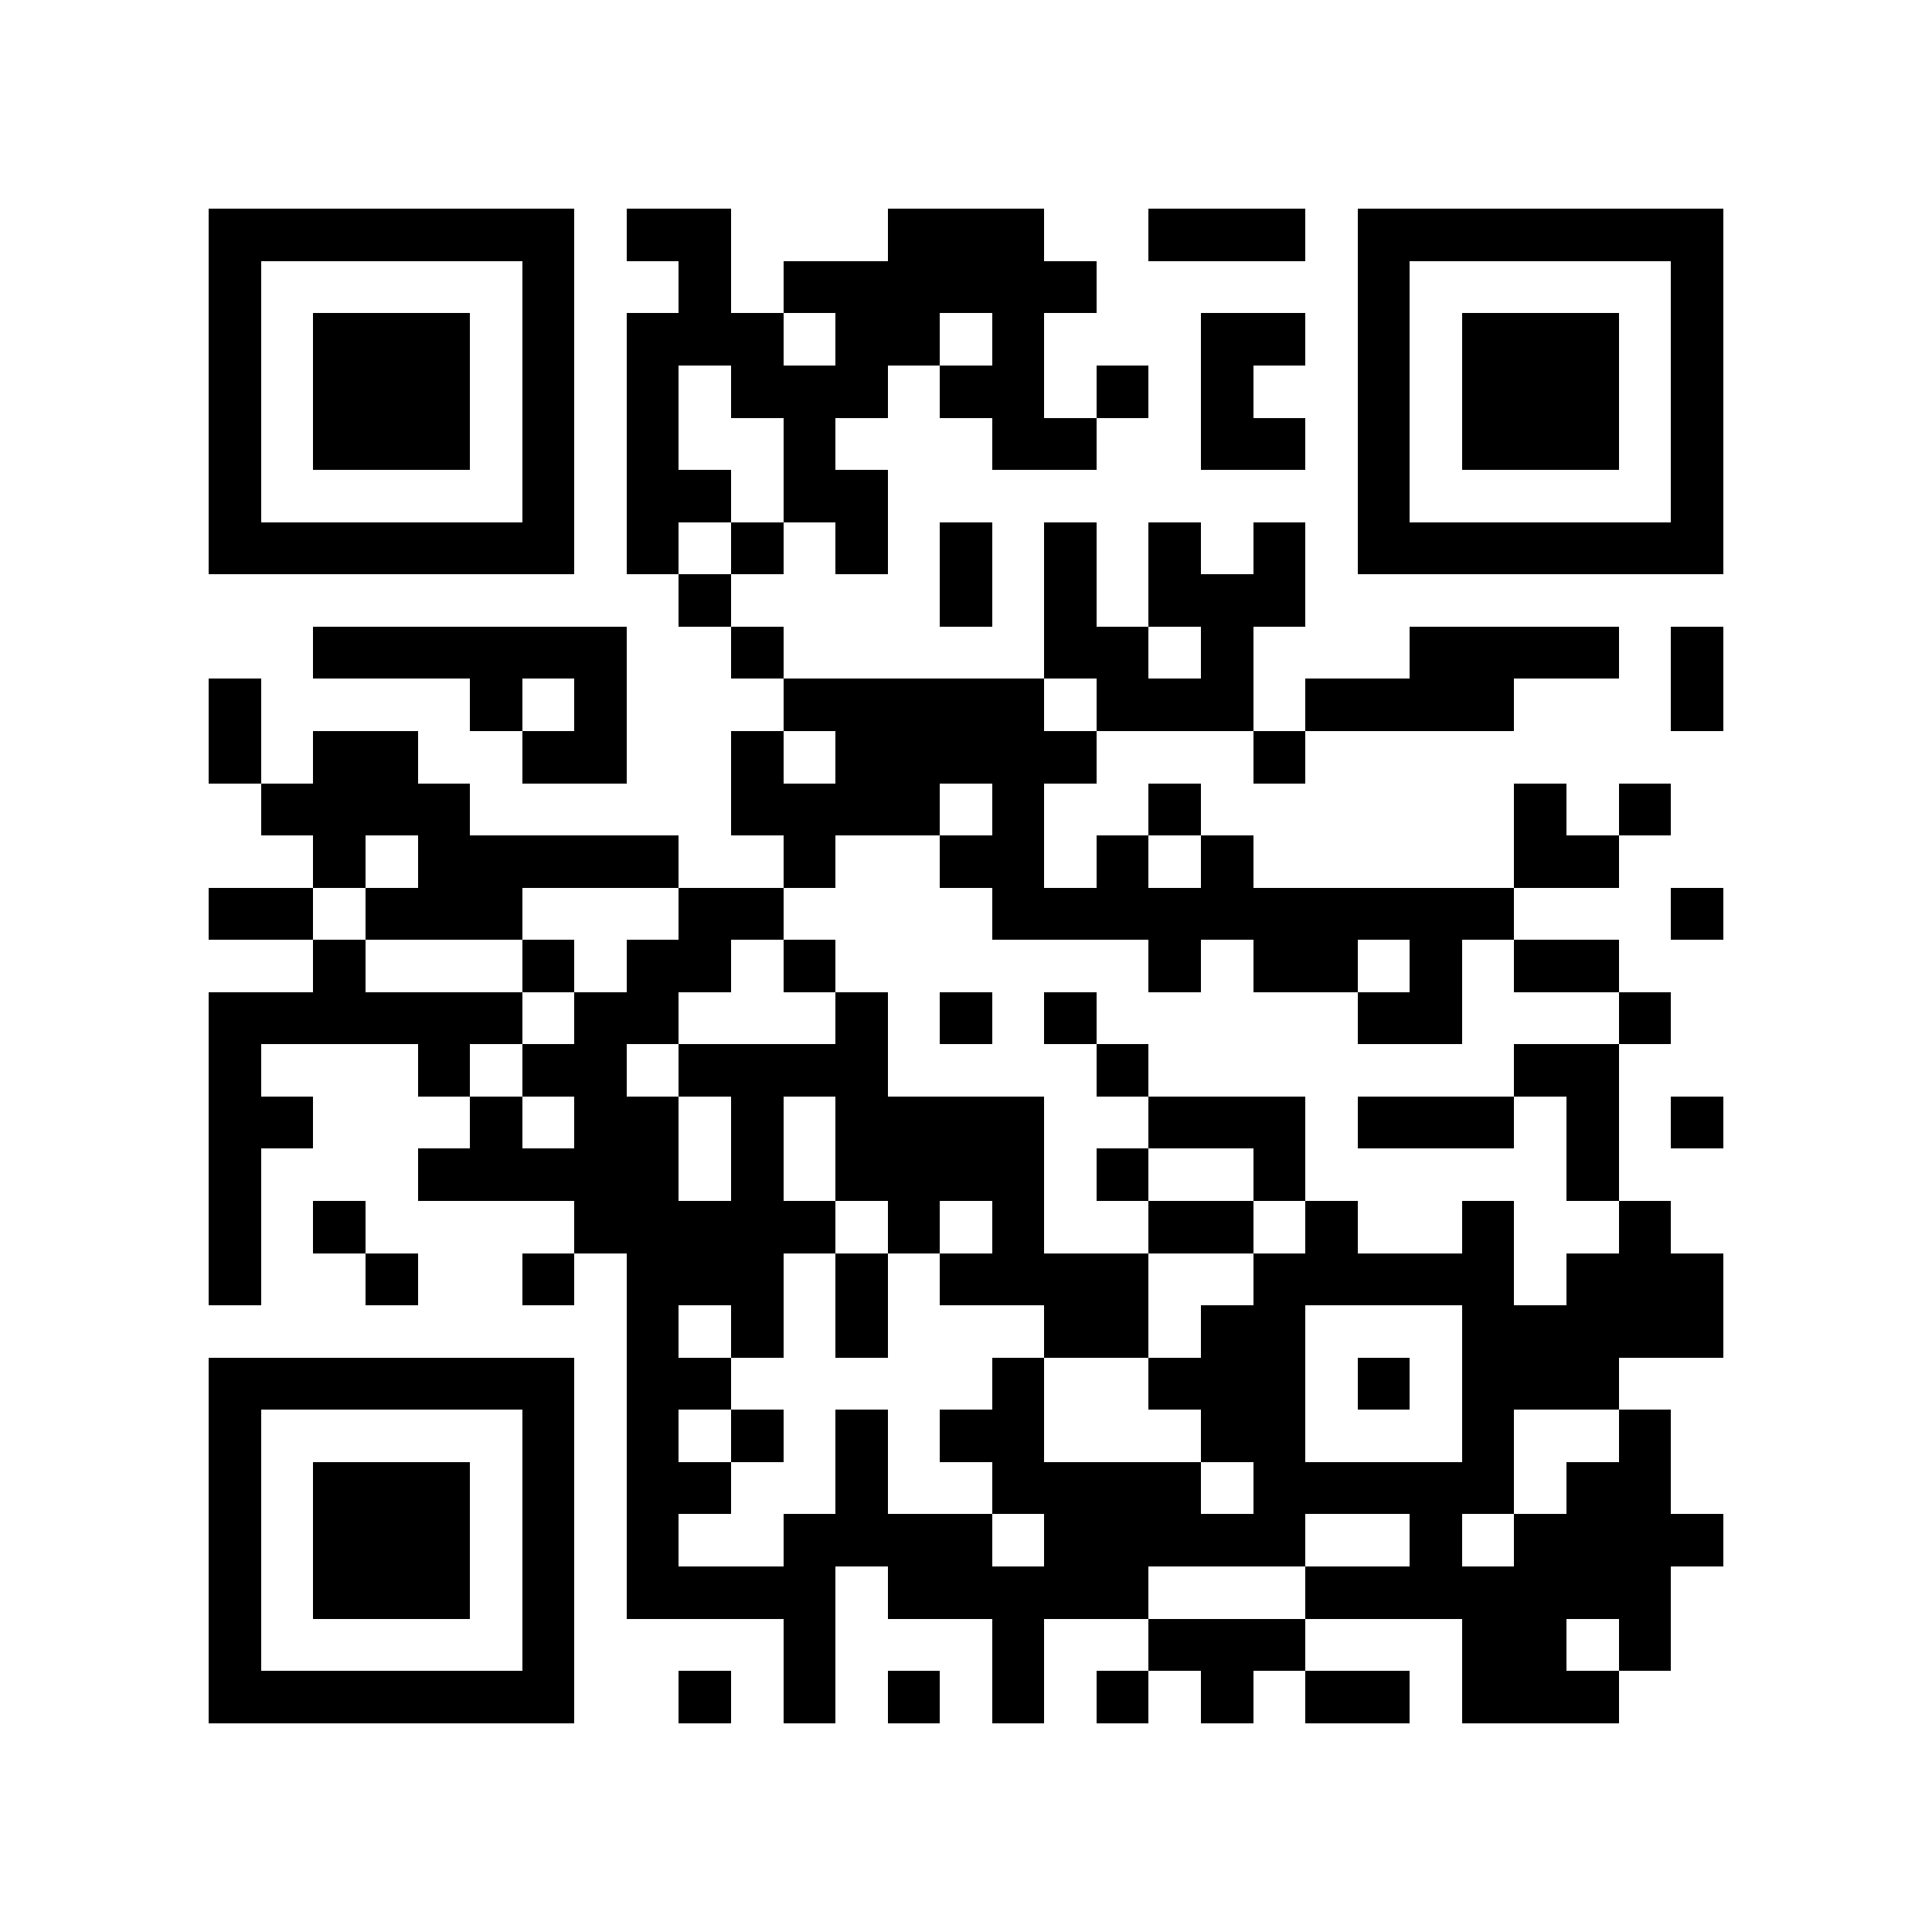
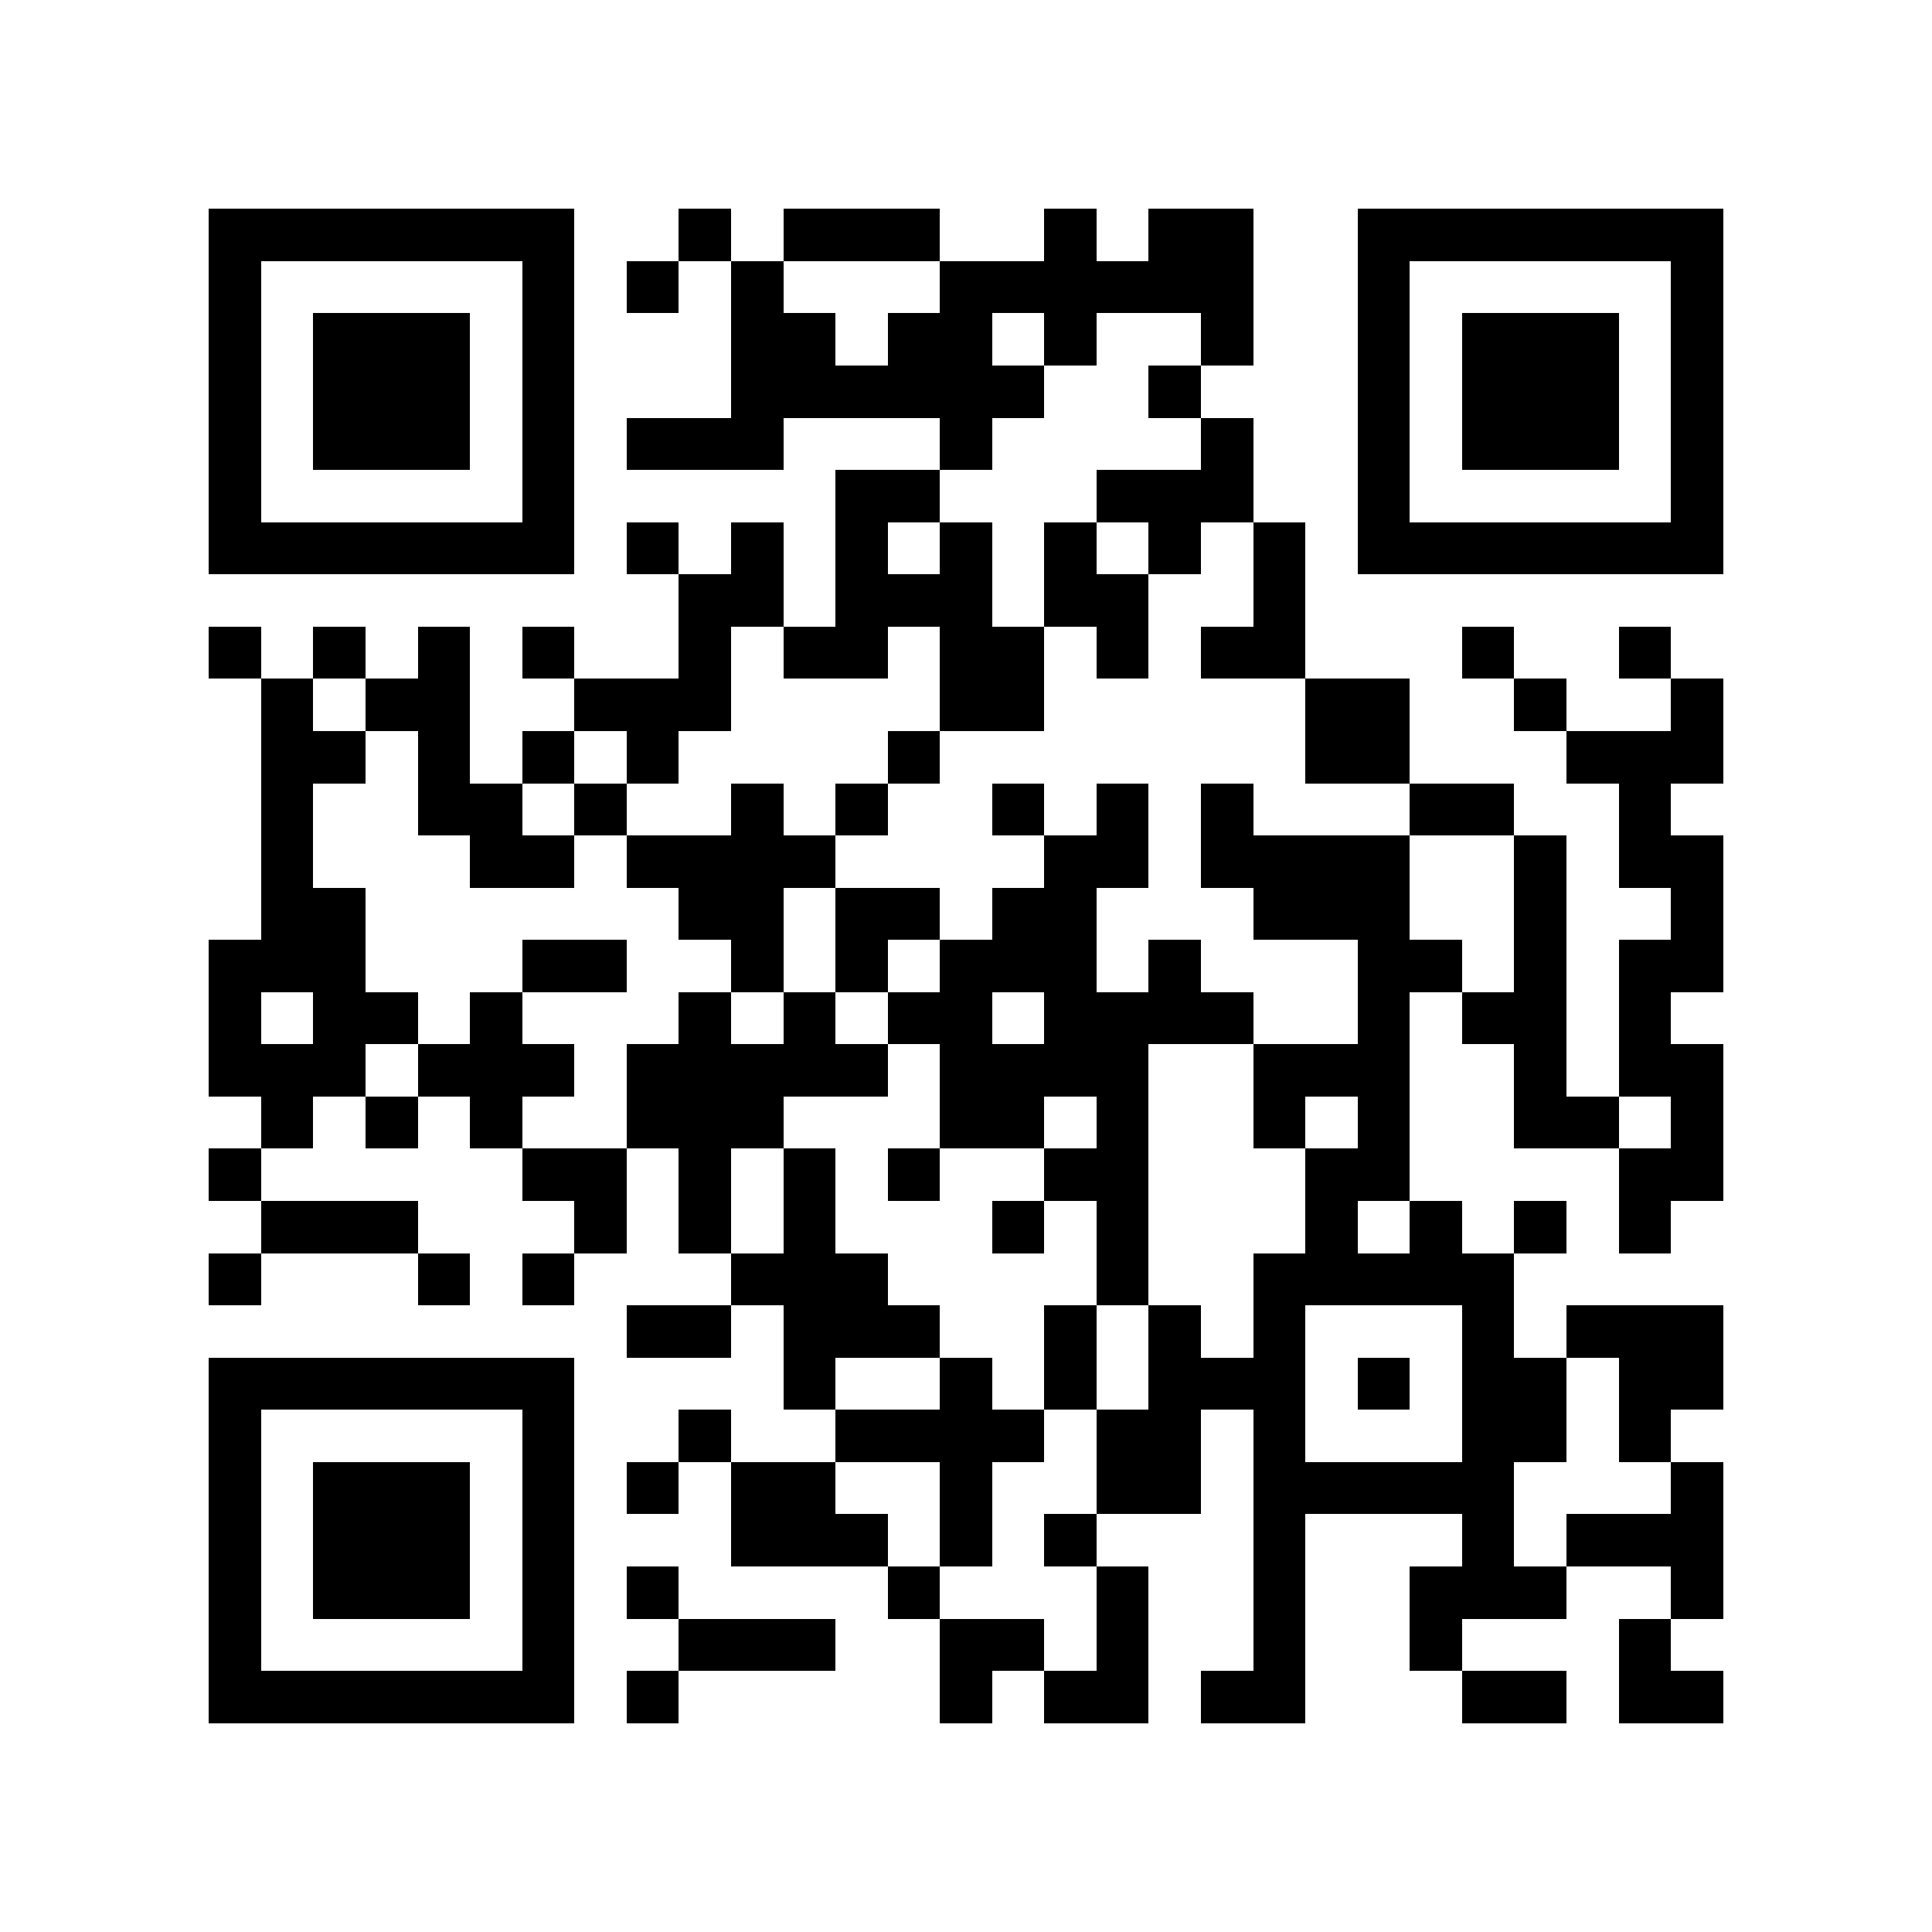
<svg xmlns="http://www.w3.org/2000/svg" viewBox="0 0 592 592" width="592" height="592" shape-rendering="crispEdges">
  <rect width="592" height="592" fill="#FFFFFF" />
  <rect x="64" y="64" width="16" height="16" fill="#000000" />
  <rect x="80" y="64" width="16" height="16" fill="#000000" />
  <rect x="96" y="64" width="16" height="16" fill="#000000" />
  <rect x="112" y="64" width="16" height="16" fill="#000000" />
  <rect x="128" y="64" width="16" height="16" fill="#000000" />
  <rect x="144" y="64" width="16" height="16" fill="#000000" />
  <rect x="160" y="64" width="16" height="16" fill="#000000" />
-   <rect x="192" y="64" width="16" height="16" fill="#000000" />
  <rect x="208" y="64" width="16" height="16" fill="#000000" />
+   <rect x="240" y="64" width="16" height="16" fill="#000000" />
+   <rect x="256" y="64" width="16" height="16" fill="#000000" />
  <rect x="272" y="64" width="16" height="16" fill="#000000" />
-   <rect x="288" y="64" width="16" height="16" fill="#000000" />
-   <rect x="304" y="64" width="16" height="16" fill="#000000" />
+   <rect x="320" y="64" width="16" height="16" fill="#000000" />
  <rect x="352" y="64" width="16" height="16" fill="#000000" />
  <rect x="368" y="64" width="16" height="16" fill="#000000" />
-   <rect x="384" y="64" width="16" height="16" fill="#000000" />
  <rect x="416" y="64" width="16" height="16" fill="#000000" />
  <rect x="432" y="64" width="16" height="16" fill="#000000" />
  <rect x="448" y="64" width="16" height="16" fill="#000000" />
  <rect x="464" y="64" width="16" height="16" fill="#000000" />
  <rect x="480" y="64" width="16" height="16" fill="#000000" />
  <rect x="496" y="64" width="16" height="16" fill="#000000" />
  <rect x="512" y="64" width="16" height="16" fill="#000000" />
  <rect x="64" y="80" width="16" height="16" fill="#000000" />
  <rect x="160" y="80" width="16" height="16" fill="#000000" />
-   <rect x="208" y="80" width="16" height="16" fill="#000000" />
-   <rect x="240" y="80" width="16" height="16" fill="#000000" />
-   <rect x="256" y="80" width="16" height="16" fill="#000000" />
-   <rect x="272" y="80" width="16" height="16" fill="#000000" />
+   <rect x="192" y="80" width="16" height="16" fill="#000000" />
+   <rect x="224" y="80" width="16" height="16" fill="#000000" />
  <rect x="288" y="80" width="16" height="16" fill="#000000" />
  <rect x="304" y="80" width="16" height="16" fill="#000000" />
  <rect x="320" y="80" width="16" height="16" fill="#000000" />
+   <rect x="336" y="80" width="16" height="16" fill="#000000" />
+   <rect x="352" y="80" width="16" height="16" fill="#000000" />
+   <rect x="368" y="80" width="16" height="16" fill="#000000" />
  <rect x="416" y="80" width="16" height="16" fill="#000000" />
  <rect x="512" y="80" width="16" height="16" fill="#000000" />
  <rect x="64" y="96" width="16" height="16" fill="#000000" />
  <rect x="96" y="96" width="16" height="16" fill="#000000" />
  <rect x="112" y="96" width="16" height="16" fill="#000000" />
  <rect x="128" y="96" width="16" height="16" fill="#000000" />
  <rect x="160" y="96" width="16" height="16" fill="#000000" />
-   <rect x="192" y="96" width="16" height="16" fill="#000000" />
-   <rect x="208" y="96" width="16" height="16" fill="#000000" />
  <rect x="224" y="96" width="16" height="16" fill="#000000" />
-   <rect x="256" y="96" width="16" height="16" fill="#000000" />
+   <rect x="240" y="96" width="16" height="16" fill="#000000" />
  <rect x="272" y="96" width="16" height="16" fill="#000000" />
-   <rect x="304" y="96" width="16" height="16" fill="#000000" />
+   <rect x="288" y="96" width="16" height="16" fill="#000000" />
+   <rect x="320" y="96" width="16" height="16" fill="#000000" />
  <rect x="368" y="96" width="16" height="16" fill="#000000" />
-   <rect x="384" y="96" width="16" height="16" fill="#000000" />
  <rect x="416" y="96" width="16" height="16" fill="#000000" />
  <rect x="448" y="96" width="16" height="16" fill="#000000" />
  <rect x="464" y="96" width="16" height="16" fill="#000000" />
  <rect x="480" y="96" width="16" height="16" fill="#000000" />
  <rect x="512" y="96" width="16" height="16" fill="#000000" />
  <rect x="64" y="112" width="16" height="16" fill="#000000" />
  <rect x="96" y="112" width="16" height="16" fill="#000000" />
  <rect x="112" y="112" width="16" height="16" fill="#000000" />
  <rect x="128" y="112" width="16" height="16" fill="#000000" />
  <rect x="160" y="112" width="16" height="16" fill="#000000" />
-   <rect x="192" y="112" width="16" height="16" fill="#000000" />
  <rect x="224" y="112" width="16" height="16" fill="#000000" />
  <rect x="240" y="112" width="16" height="16" fill="#000000" />
  <rect x="256" y="112" width="16" height="16" fill="#000000" />
+   <rect x="272" y="112" width="16" height="16" fill="#000000" />
  <rect x="288" y="112" width="16" height="16" fill="#000000" />
  <rect x="304" y="112" width="16" height="16" fill="#000000" />
-   <rect x="336" y="112" width="16" height="16" fill="#000000" />
-   <rect x="368" y="112" width="16" height="16" fill="#000000" />
+   <rect x="352" y="112" width="16" height="16" fill="#000000" />
  <rect x="416" y="112" width="16" height="16" fill="#000000" />
  <rect x="448" y="112" width="16" height="16" fill="#000000" />
  <rect x="464" y="112" width="16" height="16" fill="#000000" />
  <rect x="480" y="112" width="16" height="16" fill="#000000" />
  <rect x="512" y="112" width="16" height="16" fill="#000000" />
  <rect x="64" y="128" width="16" height="16" fill="#000000" />
  <rect x="96" y="128" width="16" height="16" fill="#000000" />
  <rect x="112" y="128" width="16" height="16" fill="#000000" />
  <rect x="128" y="128" width="16" height="16" fill="#000000" />
  <rect x="160" y="128" width="16" height="16" fill="#000000" />
  <rect x="192" y="128" width="16" height="16" fill="#000000" />
-   <rect x="240" y="128" width="16" height="16" fill="#000000" />
-   <rect x="304" y="128" width="16" height="16" fill="#000000" />
-   <rect x="320" y="128" width="16" height="16" fill="#000000" />
+   <rect x="208" y="128" width="16" height="16" fill="#000000" />
+   <rect x="224" y="128" width="16" height="16" fill="#000000" />
+   <rect x="288" y="128" width="16" height="16" fill="#000000" />
  <rect x="368" y="128" width="16" height="16" fill="#000000" />
-   <rect x="384" y="128" width="16" height="16" fill="#000000" />
  <rect x="416" y="128" width="16" height="16" fill="#000000" />
  <rect x="448" y="128" width="16" height="16" fill="#000000" />
  <rect x="464" y="128" width="16" height="16" fill="#000000" />
  <rect x="480" y="128" width="16" height="16" fill="#000000" />
  <rect x="512" y="128" width="16" height="16" fill="#000000" />
  <rect x="64" y="144" width="16" height="16" fill="#000000" />
  <rect x="160" y="144" width="16" height="16" fill="#000000" />
-   <rect x="192" y="144" width="16" height="16" fill="#000000" />
-   <rect x="208" y="144" width="16" height="16" fill="#000000" />
-   <rect x="240" y="144" width="16" height="16" fill="#000000" />
  <rect x="256" y="144" width="16" height="16" fill="#000000" />
+   <rect x="272" y="144" width="16" height="16" fill="#000000" />
+   <rect x="336" y="144" width="16" height="16" fill="#000000" />
+   <rect x="352" y="144" width="16" height="16" fill="#000000" />
+   <rect x="368" y="144" width="16" height="16" fill="#000000" />
  <rect x="416" y="144" width="16" height="16" fill="#000000" />
  <rect x="512" y="144" width="16" height="16" fill="#000000" />
  <rect x="64" y="160" width="16" height="16" fill="#000000" />
  <rect x="80" y="160" width="16" height="16" fill="#000000" />
  <rect x="96" y="160" width="16" height="16" fill="#000000" />
  <rect x="112" y="160" width="16" height="16" fill="#000000" />
  <rect x="128" y="160" width="16" height="16" fill="#000000" />
  <rect x="144" y="160" width="16" height="16" fill="#000000" />
  <rect x="160" y="160" width="16" height="16" fill="#000000" />
  <rect x="192" y="160" width="16" height="16" fill="#000000" />
  <rect x="224" y="160" width="16" height="16" fill="#000000" />
  <rect x="256" y="160" width="16" height="16" fill="#000000" />
  <rect x="288" y="160" width="16" height="16" fill="#000000" />
  <rect x="320" y="160" width="16" height="16" fill="#000000" />
  <rect x="352" y="160" width="16" height="16" fill="#000000" />
  <rect x="384" y="160" width="16" height="16" fill="#000000" />
  <rect x="416" y="160" width="16" height="16" fill="#000000" />
  <rect x="432" y="160" width="16" height="16" fill="#000000" />
  <rect x="448" y="160" width="16" height="16" fill="#000000" />
  <rect x="464" y="160" width="16" height="16" fill="#000000" />
  <rect x="480" y="160" width="16" height="16" fill="#000000" />
  <rect x="496" y="160" width="16" height="16" fill="#000000" />
  <rect x="512" y="160" width="16" height="16" fill="#000000" />
  <rect x="208" y="176" width="16" height="16" fill="#000000" />
+   <rect x="224" y="176" width="16" height="16" fill="#000000" />
+   <rect x="256" y="176" width="16" height="16" fill="#000000" />
+   <rect x="272" y="176" width="16" height="16" fill="#000000" />
  <rect x="288" y="176" width="16" height="16" fill="#000000" />
  <rect x="320" y="176" width="16" height="16" fill="#000000" />
-   <rect x="352" y="176" width="16" height="16" fill="#000000" />
-   <rect x="368" y="176" width="16" height="16" fill="#000000" />
+   <rect x="336" y="176" width="16" height="16" fill="#000000" />
  <rect x="384" y="176" width="16" height="16" fill="#000000" />
+   <rect x="64" y="192" width="16" height="16" fill="#000000" />
  <rect x="96" y="192" width="16" height="16" fill="#000000" />
-   <rect x="112" y="192" width="16" height="16" fill="#000000" />
  <rect x="128" y="192" width="16" height="16" fill="#000000" />
-   <rect x="144" y="192" width="16" height="16" fill="#000000" />
  <rect x="160" y="192" width="16" height="16" fill="#000000" />
-   <rect x="176" y="192" width="16" height="16" fill="#000000" />
-   <rect x="224" y="192" width="16" height="16" fill="#000000" />
-   <rect x="320" y="192" width="16" height="16" fill="#000000" />
+   <rect x="208" y="192" width="16" height="16" fill="#000000" />
+   <rect x="240" y="192" width="16" height="16" fill="#000000" />
+   <rect x="256" y="192" width="16" height="16" fill="#000000" />
+   <rect x="288" y="192" width="16" height="16" fill="#000000" />
+   <rect x="304" y="192" width="16" height="16" fill="#000000" />
  <rect x="336" y="192" width="16" height="16" fill="#000000" />
  <rect x="368" y="192" width="16" height="16" fill="#000000" />
-   <rect x="432" y="192" width="16" height="16" fill="#000000" />
+   <rect x="384" y="192" width="16" height="16" fill="#000000" />
  <rect x="448" y="192" width="16" height="16" fill="#000000" />
-   <rect x="464" y="192" width="16" height="16" fill="#000000" />
-   <rect x="480" y="192" width="16" height="16" fill="#000000" />
-   <rect x="512" y="192" width="16" height="16" fill="#000000" />
-   <rect x="64" y="208" width="16" height="16" fill="#000000" />
-   <rect x="144" y="208" width="16" height="16" fill="#000000" />
+   <rect x="496" y="192" width="16" height="16" fill="#000000" />
+   <rect x="80" y="208" width="16" height="16" fill="#000000" />
+   <rect x="112" y="208" width="16" height="16" fill="#000000" />
+   <rect x="128" y="208" width="16" height="16" fill="#000000" />
  <rect x="176" y="208" width="16" height="16" fill="#000000" />
-   <rect x="240" y="208" width="16" height="16" fill="#000000" />
-   <rect x="256" y="208" width="16" height="16" fill="#000000" />
-   <rect x="272" y="208" width="16" height="16" fill="#000000" />
+   <rect x="192" y="208" width="16" height="16" fill="#000000" />
+   <rect x="208" y="208" width="16" height="16" fill="#000000" />
  <rect x="288" y="208" width="16" height="16" fill="#000000" />
  <rect x="304" y="208" width="16" height="16" fill="#000000" />
-   <rect x="336" y="208" width="16" height="16" fill="#000000" />
-   <rect x="352" y="208" width="16" height="16" fill="#000000" />
-   <rect x="368" y="208" width="16" height="16" fill="#000000" />
  <rect x="400" y="208" width="16" height="16" fill="#000000" />
  <rect x="416" y="208" width="16" height="16" fill="#000000" />
-   <rect x="432" y="208" width="16" height="16" fill="#000000" />
-   <rect x="448" y="208" width="16" height="16" fill="#000000" />
+   <rect x="464" y="208" width="16" height="16" fill="#000000" />
  <rect x="512" y="208" width="16" height="16" fill="#000000" />
-   <rect x="64" y="224" width="16" height="16" fill="#000000" />
+   <rect x="80" y="224" width="16" height="16" fill="#000000" />
  <rect x="96" y="224" width="16" height="16" fill="#000000" />
-   <rect x="112" y="224" width="16" height="16" fill="#000000" />
+   <rect x="128" y="224" width="16" height="16" fill="#000000" />
  <rect x="160" y="224" width="16" height="16" fill="#000000" />
-   <rect x="176" y="224" width="16" height="16" fill="#000000" />
-   <rect x="224" y="224" width="16" height="16" fill="#000000" />
-   <rect x="256" y="224" width="16" height="16" fill="#000000" />
+   <rect x="192" y="224" width="16" height="16" fill="#000000" />
  <rect x="272" y="224" width="16" height="16" fill="#000000" />
-   <rect x="288" y="224" width="16" height="16" fill="#000000" />
-   <rect x="304" y="224" width="16" height="16" fill="#000000" />
-   <rect x="320" y="224" width="16" height="16" fill="#000000" />
-   <rect x="384" y="224" width="16" height="16" fill="#000000" />
+   <rect x="400" y="224" width="16" height="16" fill="#000000" />
+   <rect x="416" y="224" width="16" height="16" fill="#000000" />
+   <rect x="480" y="224" width="16" height="16" fill="#000000" />
+   <rect x="496" y="224" width="16" height="16" fill="#000000" />
+   <rect x="512" y="224" width="16" height="16" fill="#000000" />
  <rect x="80" y="240" width="16" height="16" fill="#000000" />
-   <rect x="96" y="240" width="16" height="16" fill="#000000" />
-   <rect x="112" y="240" width="16" height="16" fill="#000000" />
  <rect x="128" y="240" width="16" height="16" fill="#000000" />
+   <rect x="144" y="240" width="16" height="16" fill="#000000" />
+   <rect x="176" y="240" width="16" height="16" fill="#000000" />
  <rect x="224" y="240" width="16" height="16" fill="#000000" />
-   <rect x="240" y="240" width="16" height="16" fill="#000000" />
  <rect x="256" y="240" width="16" height="16" fill="#000000" />
-   <rect x="272" y="240" width="16" height="16" fill="#000000" />
  <rect x="304" y="240" width="16" height="16" fill="#000000" />
-   <rect x="352" y="240" width="16" height="16" fill="#000000" />
-   <rect x="464" y="240" width="16" height="16" fill="#000000" />
+   <rect x="336" y="240" width="16" height="16" fill="#000000" />
+   <rect x="368" y="240" width="16" height="16" fill="#000000" />
+   <rect x="432" y="240" width="16" height="16" fill="#000000" />
+   <rect x="448" y="240" width="16" height="16" fill="#000000" />
  <rect x="496" y="240" width="16" height="16" fill="#000000" />
-   <rect x="96" y="256" width="16" height="16" fill="#000000" />
-   <rect x="128" y="256" width="16" height="16" fill="#000000" />
+   <rect x="80" y="256" width="16" height="16" fill="#000000" />
  <rect x="144" y="256" width="16" height="16" fill="#000000" />
  <rect x="160" y="256" width="16" height="16" fill="#000000" />
-   <rect x="176" y="256" width="16" height="16" fill="#000000" />
  <rect x="192" y="256" width="16" height="16" fill="#000000" />
+   <rect x="208" y="256" width="16" height="16" fill="#000000" />
+   <rect x="224" y="256" width="16" height="16" fill="#000000" />
  <rect x="240" y="256" width="16" height="16" fill="#000000" />
-   <rect x="288" y="256" width="16" height="16" fill="#000000" />
-   <rect x="304" y="256" width="16" height="16" fill="#000000" />
+   <rect x="320" y="256" width="16" height="16" fill="#000000" />
  <rect x="336" y="256" width="16" height="16" fill="#000000" />
  <rect x="368" y="256" width="16" height="16" fill="#000000" />
+   <rect x="384" y="256" width="16" height="16" fill="#000000" />
+   <rect x="400" y="256" width="16" height="16" fill="#000000" />
+   <rect x="416" y="256" width="16" height="16" fill="#000000" />
  <rect x="464" y="256" width="16" height="16" fill="#000000" />
-   <rect x="480" y="256" width="16" height="16" fill="#000000" />
-   <rect x="64" y="272" width="16" height="16" fill="#000000" />
+   <rect x="496" y="256" width="16" height="16" fill="#000000" />
+   <rect x="512" y="256" width="16" height="16" fill="#000000" />
  <rect x="80" y="272" width="16" height="16" fill="#000000" />
-   <rect x="112" y="272" width="16" height="16" fill="#000000" />
-   <rect x="128" y="272" width="16" height="16" fill="#000000" />
-   <rect x="144" y="272" width="16" height="16" fill="#000000" />
+   <rect x="96" y="272" width="16" height="16" fill="#000000" />
  <rect x="208" y="272" width="16" height="16" fill="#000000" />
  <rect x="224" y="272" width="16" height="16" fill="#000000" />
+   <rect x="256" y="272" width="16" height="16" fill="#000000" />
+   <rect x="272" y="272" width="16" height="16" fill="#000000" />
  <rect x="304" y="272" width="16" height="16" fill="#000000" />
  <rect x="320" y="272" width="16" height="16" fill="#000000" />
-   <rect x="336" y="272" width="16" height="16" fill="#000000" />
-   <rect x="352" y="272" width="16" height="16" fill="#000000" />
-   <rect x="368" y="272" width="16" height="16" fill="#000000" />
  <rect x="384" y="272" width="16" height="16" fill="#000000" />
  <rect x="400" y="272" width="16" height="16" fill="#000000" />
  <rect x="416" y="272" width="16" height="16" fill="#000000" />
-   <rect x="432" y="272" width="16" height="16" fill="#000000" />
-   <rect x="448" y="272" width="16" height="16" fill="#000000" />
+   <rect x="464" y="272" width="16" height="16" fill="#000000" />
  <rect x="512" y="272" width="16" height="16" fill="#000000" />
+   <rect x="64" y="288" width="16" height="16" fill="#000000" />
+   <rect x="80" y="288" width="16" height="16" fill="#000000" />
  <rect x="96" y="288" width="16" height="16" fill="#000000" />
  <rect x="160" y="288" width="16" height="16" fill="#000000" />
-   <rect x="192" y="288" width="16" height="16" fill="#000000" />
-   <rect x="208" y="288" width="16" height="16" fill="#000000" />
-   <rect x="240" y="288" width="16" height="16" fill="#000000" />
+   <rect x="176" y="288" width="16" height="16" fill="#000000" />
+   <rect x="224" y="288" width="16" height="16" fill="#000000" />
+   <rect x="256" y="288" width="16" height="16" fill="#000000" />
+   <rect x="288" y="288" width="16" height="16" fill="#000000" />
+   <rect x="304" y="288" width="16" height="16" fill="#000000" />
+   <rect x="320" y="288" width="16" height="16" fill="#000000" />
  <rect x="352" y="288" width="16" height="16" fill="#000000" />
-   <rect x="384" y="288" width="16" height="16" fill="#000000" />
-   <rect x="400" y="288" width="16" height="16" fill="#000000" />
+   <rect x="416" y="288" width="16" height="16" fill="#000000" />
  <rect x="432" y="288" width="16" height="16" fill="#000000" />
  <rect x="464" y="288" width="16" height="16" fill="#000000" />
-   <rect x="480" y="288" width="16" height="16" fill="#000000" />
+   <rect x="496" y="288" width="16" height="16" fill="#000000" />
+   <rect x="512" y="288" width="16" height="16" fill="#000000" />
  <rect x="64" y="304" width="16" height="16" fill="#000000" />
-   <rect x="80" y="304" width="16" height="16" fill="#000000" />
  <rect x="96" y="304" width="16" height="16" fill="#000000" />
  <rect x="112" y="304" width="16" height="16" fill="#000000" />
-   <rect x="128" y="304" width="16" height="16" fill="#000000" />
  <rect x="144" y="304" width="16" height="16" fill="#000000" />
-   <rect x="176" y="304" width="16" height="16" fill="#000000" />
-   <rect x="192" y="304" width="16" height="16" fill="#000000" />
-   <rect x="256" y="304" width="16" height="16" fill="#000000" />
+   <rect x="208" y="304" width="16" height="16" fill="#000000" />
+   <rect x="240" y="304" width="16" height="16" fill="#000000" />
+   <rect x="272" y="304" width="16" height="16" fill="#000000" />
  <rect x="288" y="304" width="16" height="16" fill="#000000" />
  <rect x="320" y="304" width="16" height="16" fill="#000000" />
+   <rect x="336" y="304" width="16" height="16" fill="#000000" />
+   <rect x="352" y="304" width="16" height="16" fill="#000000" />
+   <rect x="368" y="304" width="16" height="16" fill="#000000" />
  <rect x="416" y="304" width="16" height="16" fill="#000000" />
-   <rect x="432" y="304" width="16" height="16" fill="#000000" />
+   <rect x="448" y="304" width="16" height="16" fill="#000000" />
+   <rect x="464" y="304" width="16" height="16" fill="#000000" />
  <rect x="496" y="304" width="16" height="16" fill="#000000" />
  <rect x="64" y="320" width="16" height="16" fill="#000000" />
+   <rect x="80" y="320" width="16" height="16" fill="#000000" />
+   <rect x="96" y="320" width="16" height="16" fill="#000000" />
  <rect x="128" y="320" width="16" height="16" fill="#000000" />
+   <rect x="144" y="320" width="16" height="16" fill="#000000" />
  <rect x="160" y="320" width="16" height="16" fill="#000000" />
-   <rect x="176" y="320" width="16" height="16" fill="#000000" />
+   <rect x="192" y="320" width="16" height="16" fill="#000000" />
  <rect x="208" y="320" width="16" height="16" fill="#000000" />
  <rect x="224" y="320" width="16" height="16" fill="#000000" />
  <rect x="240" y="320" width="16" height="16" fill="#000000" />
  <rect x="256" y="320" width="16" height="16" fill="#000000" />
+   <rect x="288" y="320" width="16" height="16" fill="#000000" />
+   <rect x="304" y="320" width="16" height="16" fill="#000000" />
+   <rect x="320" y="320" width="16" height="16" fill="#000000" />
  <rect x="336" y="320" width="16" height="16" fill="#000000" />
+   <rect x="384" y="320" width="16" height="16" fill="#000000" />
+   <rect x="400" y="320" width="16" height="16" fill="#000000" />
+   <rect x="416" y="320" width="16" height="16" fill="#000000" />
  <rect x="464" y="320" width="16" height="16" fill="#000000" />
-   <rect x="480" y="320" width="16" height="16" fill="#000000" />
-   <rect x="64" y="336" width="16" height="16" fill="#000000" />
+   <rect x="496" y="320" width="16" height="16" fill="#000000" />
+   <rect x="512" y="320" width="16" height="16" fill="#000000" />
  <rect x="80" y="336" width="16" height="16" fill="#000000" />
+   <rect x="112" y="336" width="16" height="16" fill="#000000" />
  <rect x="144" y="336" width="16" height="16" fill="#000000" />
-   <rect x="176" y="336" width="16" height="16" fill="#000000" />
  <rect x="192" y="336" width="16" height="16" fill="#000000" />
+   <rect x="208" y="336" width="16" height="16" fill="#000000" />
  <rect x="224" y="336" width="16" height="16" fill="#000000" />
-   <rect x="256" y="336" width="16" height="16" fill="#000000" />
-   <rect x="272" y="336" width="16" height="16" fill="#000000" />
  <rect x="288" y="336" width="16" height="16" fill="#000000" />
  <rect x="304" y="336" width="16" height="16" fill="#000000" />
-   <rect x="352" y="336" width="16" height="16" fill="#000000" />
-   <rect x="368" y="336" width="16" height="16" fill="#000000" />
+   <rect x="336" y="336" width="16" height="16" fill="#000000" />
  <rect x="384" y="336" width="16" height="16" fill="#000000" />
  <rect x="416" y="336" width="16" height="16" fill="#000000" />
-   <rect x="432" y="336" width="16" height="16" fill="#000000" />
-   <rect x="448" y="336" width="16" height="16" fill="#000000" />
+   <rect x="464" y="336" width="16" height="16" fill="#000000" />
  <rect x="480" y="336" width="16" height="16" fill="#000000" />
  <rect x="512" y="336" width="16" height="16" fill="#000000" />
  <rect x="64" y="352" width="16" height="16" fill="#000000" />
-   <rect x="128" y="352" width="16" height="16" fill="#000000" />
-   <rect x="144" y="352" width="16" height="16" fill="#000000" />
  <rect x="160" y="352" width="16" height="16" fill="#000000" />
  <rect x="176" y="352" width="16" height="16" fill="#000000" />
-   <rect x="192" y="352" width="16" height="16" fill="#000000" />
-   <rect x="224" y="352" width="16" height="16" fill="#000000" />
-   <rect x="256" y="352" width="16" height="16" fill="#000000" />
+   <rect x="208" y="352" width="16" height="16" fill="#000000" />
+   <rect x="240" y="352" width="16" height="16" fill="#000000" />
  <rect x="272" y="352" width="16" height="16" fill="#000000" />
-   <rect x="288" y="352" width="16" height="16" fill="#000000" />
-   <rect x="304" y="352" width="16" height="16" fill="#000000" />
+   <rect x="320" y="352" width="16" height="16" fill="#000000" />
  <rect x="336" y="352" width="16" height="16" fill="#000000" />
-   <rect x="384" y="352" width="16" height="16" fill="#000000" />
-   <rect x="480" y="352" width="16" height="16" fill="#000000" />
-   <rect x="64" y="368" width="16" height="16" fill="#000000" />
+   <rect x="400" y="352" width="16" height="16" fill="#000000" />
+   <rect x="416" y="352" width="16" height="16" fill="#000000" />
+   <rect x="496" y="352" width="16" height="16" fill="#000000" />
+   <rect x="512" y="352" width="16" height="16" fill="#000000" />
+   <rect x="80" y="368" width="16" height="16" fill="#000000" />
  <rect x="96" y="368" width="16" height="16" fill="#000000" />
+   <rect x="112" y="368" width="16" height="16" fill="#000000" />
  <rect x="176" y="368" width="16" height="16" fill="#000000" />
-   <rect x="192" y="368" width="16" height="16" fill="#000000" />
  <rect x="208" y="368" width="16" height="16" fill="#000000" />
-   <rect x="224" y="368" width="16" height="16" fill="#000000" />
  <rect x="240" y="368" width="16" height="16" fill="#000000" />
-   <rect x="272" y="368" width="16" height="16" fill="#000000" />
  <rect x="304" y="368" width="16" height="16" fill="#000000" />
-   <rect x="352" y="368" width="16" height="16" fill="#000000" />
-   <rect x="368" y="368" width="16" height="16" fill="#000000" />
+   <rect x="336" y="368" width="16" height="16" fill="#000000" />
  <rect x="400" y="368" width="16" height="16" fill="#000000" />
-   <rect x="448" y="368" width="16" height="16" fill="#000000" />
+   <rect x="432" y="368" width="16" height="16" fill="#000000" />
+   <rect x="464" y="368" width="16" height="16" fill="#000000" />
  <rect x="496" y="368" width="16" height="16" fill="#000000" />
  <rect x="64" y="384" width="16" height="16" fill="#000000" />
-   <rect x="112" y="384" width="16" height="16" fill="#000000" />
+   <rect x="128" y="384" width="16" height="16" fill="#000000" />
  <rect x="160" y="384" width="16" height="16" fill="#000000" />
-   <rect x="192" y="384" width="16" height="16" fill="#000000" />
-   <rect x="208" y="384" width="16" height="16" fill="#000000" />
  <rect x="224" y="384" width="16" height="16" fill="#000000" />
+   <rect x="240" y="384" width="16" height="16" fill="#000000" />
  <rect x="256" y="384" width="16" height="16" fill="#000000" />
-   <rect x="288" y="384" width="16" height="16" fill="#000000" />
-   <rect x="304" y="384" width="16" height="16" fill="#000000" />
-   <rect x="320" y="384" width="16" height="16" fill="#000000" />
  <rect x="336" y="384" width="16" height="16" fill="#000000" />
  <rect x="384" y="384" width="16" height="16" fill="#000000" />
  <rect x="400" y="384" width="16" height="16" fill="#000000" />
  <rect x="416" y="384" width="16" height="16" fill="#000000" />
  <rect x="432" y="384" width="16" height="16" fill="#000000" />
  <rect x="448" y="384" width="16" height="16" fill="#000000" />
-   <rect x="480" y="384" width="16" height="16" fill="#000000" />
-   <rect x="496" y="384" width="16" height="16" fill="#000000" />
-   <rect x="512" y="384" width="16" height="16" fill="#000000" />
  <rect x="192" y="400" width="16" height="16" fill="#000000" />
-   <rect x="224" y="400" width="16" height="16" fill="#000000" />
+   <rect x="208" y="400" width="16" height="16" fill="#000000" />
+   <rect x="240" y="400" width="16" height="16" fill="#000000" />
  <rect x="256" y="400" width="16" height="16" fill="#000000" />
+   <rect x="272" y="400" width="16" height="16" fill="#000000" />
  <rect x="320" y="400" width="16" height="16" fill="#000000" />
-   <rect x="336" y="400" width="16" height="16" fill="#000000" />
-   <rect x="368" y="400" width="16" height="16" fill="#000000" />
+   <rect x="352" y="400" width="16" height="16" fill="#000000" />
  <rect x="384" y="400" width="16" height="16" fill="#000000" />
  <rect x="448" y="400" width="16" height="16" fill="#000000" />
-   <rect x="464" y="400" width="16" height="16" fill="#000000" />
  <rect x="480" y="400" width="16" height="16" fill="#000000" />
  <rect x="496" y="400" width="16" height="16" fill="#000000" />
  <rect x="512" y="400" width="16" height="16" fill="#000000" />
  <rect x="64" y="416" width="16" height="16" fill="#000000" />
  <rect x="80" y="416" width="16" height="16" fill="#000000" />
  <rect x="96" y="416" width="16" height="16" fill="#000000" />
  <rect x="112" y="416" width="16" height="16" fill="#000000" />
  <rect x="128" y="416" width="16" height="16" fill="#000000" />
  <rect x="144" y="416" width="16" height="16" fill="#000000" />
  <rect x="160" y="416" width="16" height="16" fill="#000000" />
-   <rect x="192" y="416" width="16" height="16" fill="#000000" />
-   <rect x="208" y="416" width="16" height="16" fill="#000000" />
-   <rect x="304" y="416" width="16" height="16" fill="#000000" />
+   <rect x="240" y="416" width="16" height="16" fill="#000000" />
+   <rect x="288" y="416" width="16" height="16" fill="#000000" />
+   <rect x="320" y="416" width="16" height="16" fill="#000000" />
  <rect x="352" y="416" width="16" height="16" fill="#000000" />
  <rect x="368" y="416" width="16" height="16" fill="#000000" />
  <rect x="384" y="416" width="16" height="16" fill="#000000" />
  <rect x="416" y="416" width="16" height="16" fill="#000000" />
  <rect x="448" y="416" width="16" height="16" fill="#000000" />
  <rect x="464" y="416" width="16" height="16" fill="#000000" />
-   <rect x="480" y="416" width="16" height="16" fill="#000000" />
+   <rect x="496" y="416" width="16" height="16" fill="#000000" />
+   <rect x="512" y="416" width="16" height="16" fill="#000000" />
  <rect x="64" y="432" width="16" height="16" fill="#000000" />
  <rect x="160" y="432" width="16" height="16" fill="#000000" />
-   <rect x="192" y="432" width="16" height="16" fill="#000000" />
-   <rect x="224" y="432" width="16" height="16" fill="#000000" />
+   <rect x="208" y="432" width="16" height="16" fill="#000000" />
  <rect x="256" y="432" width="16" height="16" fill="#000000" />
+   <rect x="272" y="432" width="16" height="16" fill="#000000" />
  <rect x="288" y="432" width="16" height="16" fill="#000000" />
  <rect x="304" y="432" width="16" height="16" fill="#000000" />
-   <rect x="368" y="432" width="16" height="16" fill="#000000" />
+   <rect x="336" y="432" width="16" height="16" fill="#000000" />
+   <rect x="352" y="432" width="16" height="16" fill="#000000" />
  <rect x="384" y="432" width="16" height="16" fill="#000000" />
  <rect x="448" y="432" width="16" height="16" fill="#000000" />
+   <rect x="464" y="432" width="16" height="16" fill="#000000" />
  <rect x="496" y="432" width="16" height="16" fill="#000000" />
  <rect x="64" y="448" width="16" height="16" fill="#000000" />
  <rect x="96" y="448" width="16" height="16" fill="#000000" />
  <rect x="112" y="448" width="16" height="16" fill="#000000" />
  <rect x="128" y="448" width="16" height="16" fill="#000000" />
  <rect x="160" y="448" width="16" height="16" fill="#000000" />
  <rect x="192" y="448" width="16" height="16" fill="#000000" />
-   <rect x="208" y="448" width="16" height="16" fill="#000000" />
-   <rect x="256" y="448" width="16" height="16" fill="#000000" />
-   <rect x="304" y="448" width="16" height="16" fill="#000000" />
-   <rect x="320" y="448" width="16" height="16" fill="#000000" />
+   <rect x="224" y="448" width="16" height="16" fill="#000000" />
+   <rect x="240" y="448" width="16" height="16" fill="#000000" />
+   <rect x="288" y="448" width="16" height="16" fill="#000000" />
  <rect x="336" y="448" width="16" height="16" fill="#000000" />
  <rect x="352" y="448" width="16" height="16" fill="#000000" />
  <rect x="384" y="448" width="16" height="16" fill="#000000" />
  <rect x="400" y="448" width="16" height="16" fill="#000000" />
  <rect x="416" y="448" width="16" height="16" fill="#000000" />
  <rect x="432" y="448" width="16" height="16" fill="#000000" />
  <rect x="448" y="448" width="16" height="16" fill="#000000" />
-   <rect x="480" y="448" width="16" height="16" fill="#000000" />
-   <rect x="496" y="448" width="16" height="16" fill="#000000" />
+   <rect x="512" y="448" width="16" height="16" fill="#000000" />
  <rect x="64" y="464" width="16" height="16" fill="#000000" />
  <rect x="96" y="464" width="16" height="16" fill="#000000" />
  <rect x="112" y="464" width="16" height="16" fill="#000000" />
  <rect x="128" y="464" width="16" height="16" fill="#000000" />
  <rect x="160" y="464" width="16" height="16" fill="#000000" />
-   <rect x="192" y="464" width="16" height="16" fill="#000000" />
+   <rect x="224" y="464" width="16" height="16" fill="#000000" />
  <rect x="240" y="464" width="16" height="16" fill="#000000" />
  <rect x="256" y="464" width="16" height="16" fill="#000000" />
-   <rect x="272" y="464" width="16" height="16" fill="#000000" />
  <rect x="288" y="464" width="16" height="16" fill="#000000" />
  <rect x="320" y="464" width="16" height="16" fill="#000000" />
-   <rect x="336" y="464" width="16" height="16" fill="#000000" />
-   <rect x="352" y="464" width="16" height="16" fill="#000000" />
-   <rect x="368" y="464" width="16" height="16" fill="#000000" />
  <rect x="384" y="464" width="16" height="16" fill="#000000" />
-   <rect x="432" y="464" width="16" height="16" fill="#000000" />
-   <rect x="464" y="464" width="16" height="16" fill="#000000" />
+   <rect x="448" y="464" width="16" height="16" fill="#000000" />
  <rect x="480" y="464" width="16" height="16" fill="#000000" />
  <rect x="496" y="464" width="16" height="16" fill="#000000" />
  <rect x="512" y="464" width="16" height="16" fill="#000000" />
  <rect x="64" y="480" width="16" height="16" fill="#000000" />
  <rect x="96" y="480" width="16" height="16" fill="#000000" />
  <rect x="112" y="480" width="16" height="16" fill="#000000" />
  <rect x="128" y="480" width="16" height="16" fill="#000000" />
  <rect x="160" y="480" width="16" height="16" fill="#000000" />
  <rect x="192" y="480" width="16" height="16" fill="#000000" />
-   <rect x="208" y="480" width="16" height="16" fill="#000000" />
-   <rect x="224" y="480" width="16" height="16" fill="#000000" />
-   <rect x="240" y="480" width="16" height="16" fill="#000000" />
  <rect x="272" y="480" width="16" height="16" fill="#000000" />
-   <rect x="288" y="480" width="16" height="16" fill="#000000" />
-   <rect x="304" y="480" width="16" height="16" fill="#000000" />
-   <rect x="320" y="480" width="16" height="16" fill="#000000" />
  <rect x="336" y="480" width="16" height="16" fill="#000000" />
-   <rect x="400" y="480" width="16" height="16" fill="#000000" />
-   <rect x="416" y="480" width="16" height="16" fill="#000000" />
+   <rect x="384" y="480" width="16" height="16" fill="#000000" />
  <rect x="432" y="480" width="16" height="16" fill="#000000" />
  <rect x="448" y="480" width="16" height="16" fill="#000000" />
  <rect x="464" y="480" width="16" height="16" fill="#000000" />
-   <rect x="480" y="480" width="16" height="16" fill="#000000" />
-   <rect x="496" y="480" width="16" height="16" fill="#000000" />
+   <rect x="512" y="480" width="16" height="16" fill="#000000" />
  <rect x="64" y="496" width="16" height="16" fill="#000000" />
  <rect x="160" y="496" width="16" height="16" fill="#000000" />
+   <rect x="208" y="496" width="16" height="16" fill="#000000" />
+   <rect x="224" y="496" width="16" height="16" fill="#000000" />
  <rect x="240" y="496" width="16" height="16" fill="#000000" />
+   <rect x="288" y="496" width="16" height="16" fill="#000000" />
  <rect x="304" y="496" width="16" height="16" fill="#000000" />
-   <rect x="352" y="496" width="16" height="16" fill="#000000" />
-   <rect x="368" y="496" width="16" height="16" fill="#000000" />
+   <rect x="336" y="496" width="16" height="16" fill="#000000" />
  <rect x="384" y="496" width="16" height="16" fill="#000000" />
-   <rect x="448" y="496" width="16" height="16" fill="#000000" />
-   <rect x="464" y="496" width="16" height="16" fill="#000000" />
+   <rect x="432" y="496" width="16" height="16" fill="#000000" />
  <rect x="496" y="496" width="16" height="16" fill="#000000" />
  <rect x="64" y="512" width="16" height="16" fill="#000000" />
  <rect x="80" y="512" width="16" height="16" fill="#000000" />
  <rect x="96" y="512" width="16" height="16" fill="#000000" />
  <rect x="112" y="512" width="16" height="16" fill="#000000" />
  <rect x="128" y="512" width="16" height="16" fill="#000000" />
  <rect x="144" y="512" width="16" height="16" fill="#000000" />
  <rect x="160" y="512" width="16" height="16" fill="#000000" />
-   <rect x="208" y="512" width="16" height="16" fill="#000000" />
-   <rect x="240" y="512" width="16" height="16" fill="#000000" />
-   <rect x="272" y="512" width="16" height="16" fill="#000000" />
-   <rect x="304" y="512" width="16" height="16" fill="#000000" />
+   <rect x="192" y="512" width="16" height="16" fill="#000000" />
+   <rect x="288" y="512" width="16" height="16" fill="#000000" />
+   <rect x="320" y="512" width="16" height="16" fill="#000000" />
  <rect x="336" y="512" width="16" height="16" fill="#000000" />
  <rect x="368" y="512" width="16" height="16" fill="#000000" />
-   <rect x="400" y="512" width="16" height="16" fill="#000000" />
-   <rect x="416" y="512" width="16" height="16" fill="#000000" />
+   <rect x="384" y="512" width="16" height="16" fill="#000000" />
  <rect x="448" y="512" width="16" height="16" fill="#000000" />
  <rect x="464" y="512" width="16" height="16" fill="#000000" />
-   <rect x="480" y="512" width="16" height="16" fill="#000000" />
+   <rect x="496" y="512" width="16" height="16" fill="#000000" />
+   <rect x="512" y="512" width="16" height="16" fill="#000000" />
</svg>
